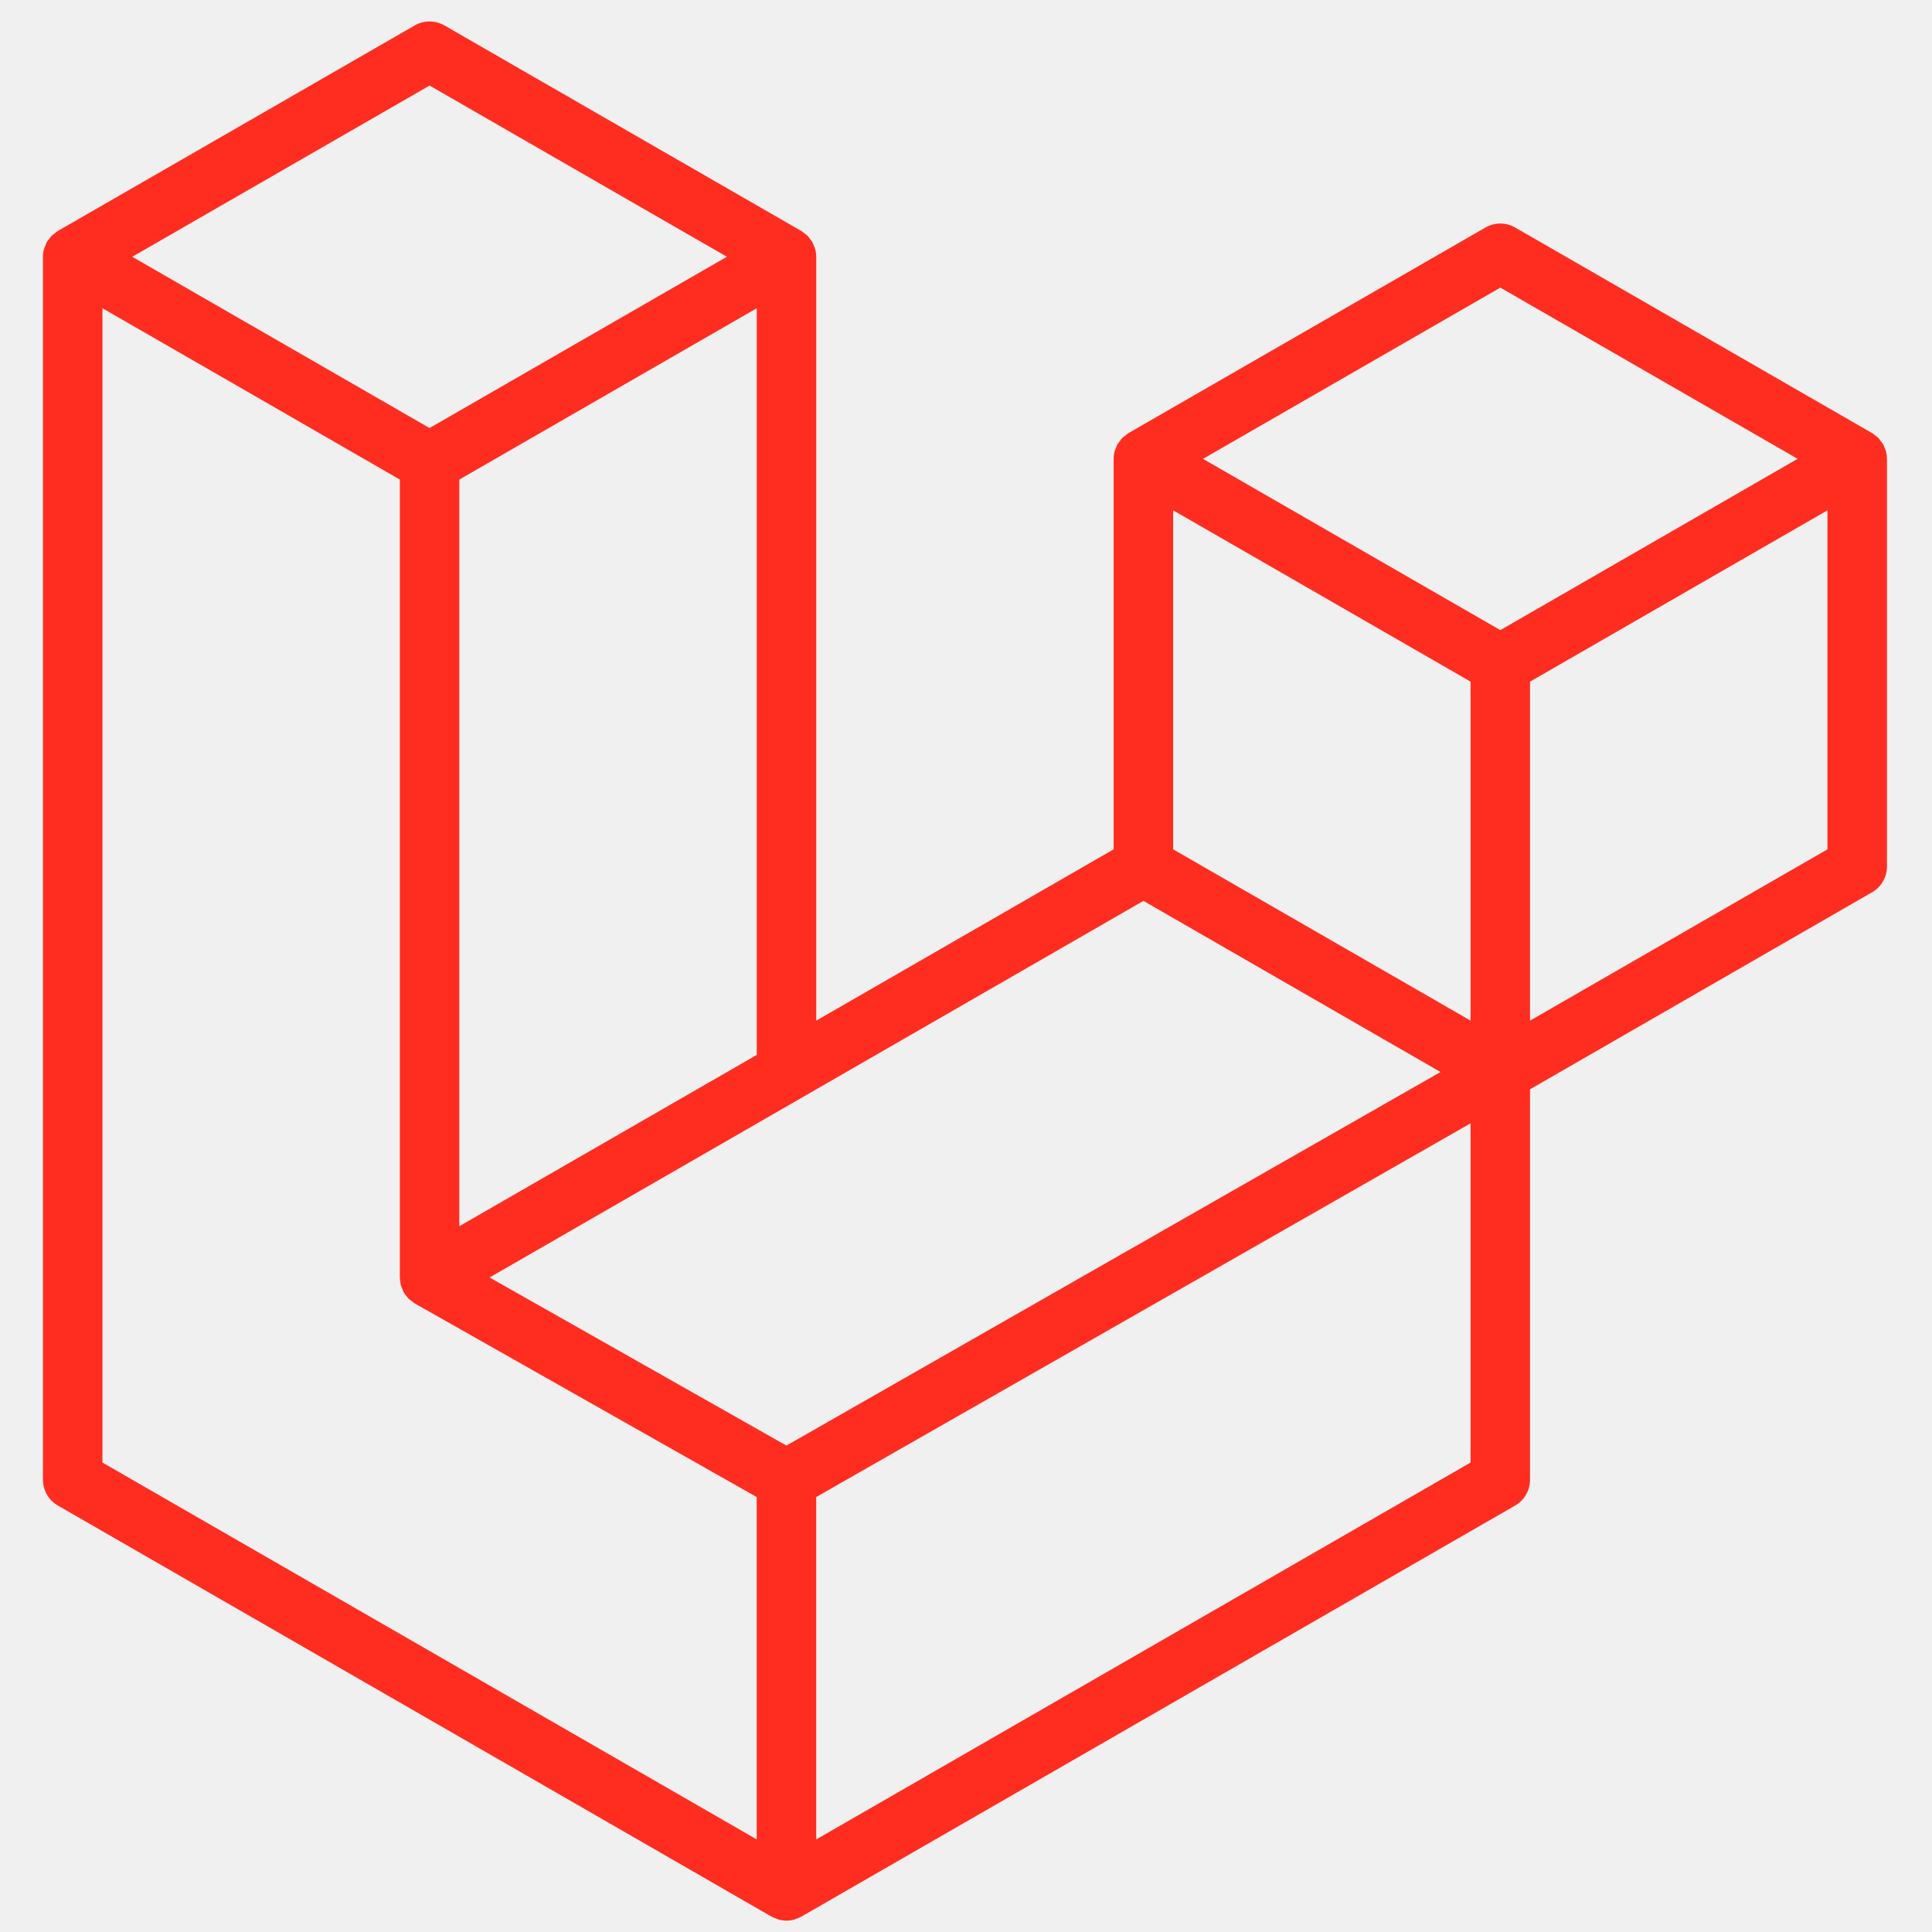
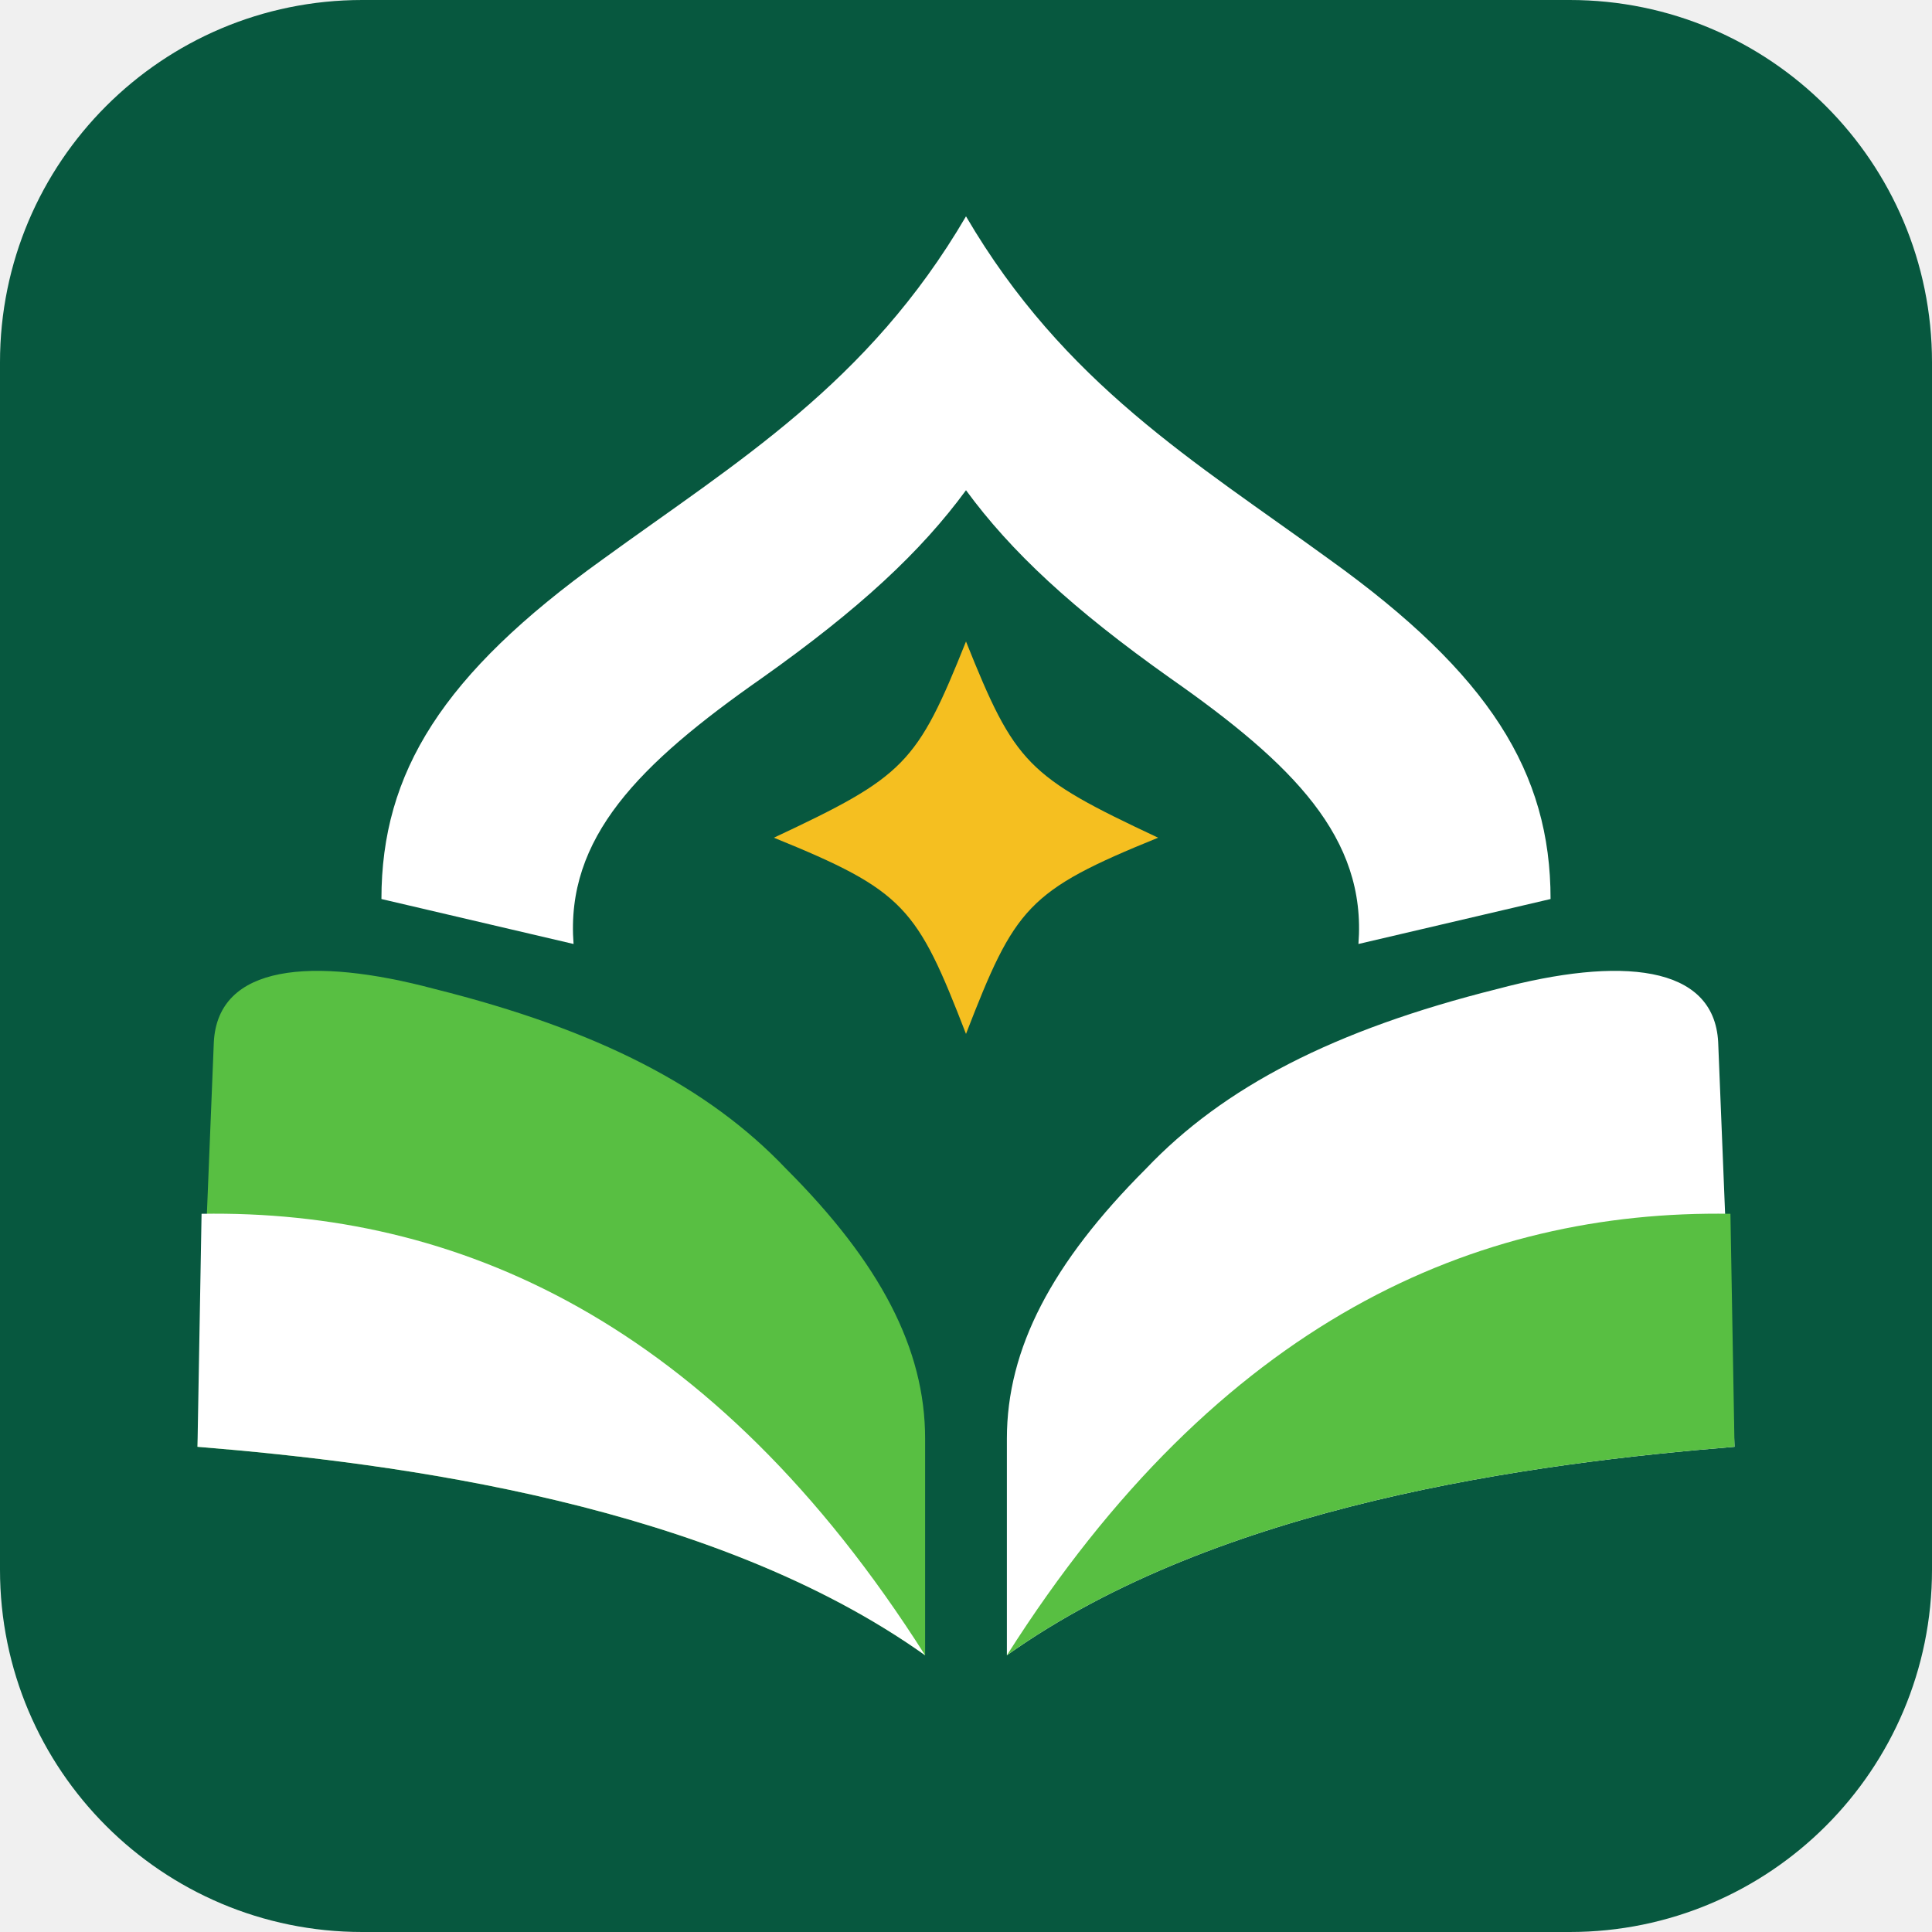
- <svg xmlns="http://www.w3.org/2000/svg" width="166" height="166" viewBox="0 0 166 166" fill="none">
-   <path fill-rule="evenodd" clip-rule="evenodd" d="M162.041 38.759C162.099 38.977 162.129 39.201 162.13 39.426V74.452C162.13 74.902 162.011 75.344 161.786 75.733C161.561 76.122 161.237 76.444 160.847 76.668L131.462 93.594V127.141C131.462 128.054 130.977 128.897 130.186 129.357L68.847 164.683C68.707 164.763 68.554 164.814 68.401 164.868C68.343 164.887 68.289 164.922 68.228 164.938C67.8 165.051 67.349 165.051 66.92 164.938C66.85 164.919 66.786 164.881 66.719 164.855C66.579 164.804 66.432 164.76 66.298 164.683L4.972 129.357C4.583 129.133 4.259 128.81 4.034 128.421C3.808 128.032 3.69 127.591 3.689 127.141L3.689 22.063C3.689 21.834 3.721 21.61 3.779 21.393C3.798 21.32 3.843 21.253 3.868 21.179C3.916 21.045 3.961 20.908 4.031 20.783C4.079 20.7 4.149 20.633 4.206 20.557C4.28 20.454 4.347 20.349 4.433 20.26C4.506 20.186 4.602 20.132 4.685 20.068C4.778 19.992 4.861 19.909 4.966 19.848L35.633 2.185C36.022 1.961 36.462 1.844 36.91 1.844C37.358 1.844 37.798 1.961 38.186 2.185L68.851 19.848H68.857C68.959 19.912 69.045 19.992 69.138 20.065C69.221 20.129 69.313 20.186 69.387 20.257C69.476 20.349 69.54 20.454 69.616 20.557C69.671 20.633 69.744 20.7 69.789 20.783C69.862 20.911 69.904 21.045 69.955 21.179C69.98 21.253 70.025 21.32 70.044 21.396C70.103 21.614 70.133 21.838 70.133 22.063V87.694L95.686 72.974V39.423C95.686 39.2 95.718 38.973 95.775 38.759C95.798 38.683 95.839 38.615 95.865 38.542C95.916 38.408 95.96 38.271 96.031 38.146C96.079 38.063 96.149 37.996 96.203 37.92C96.279 37.818 96.343 37.712 96.433 37.623C96.506 37.549 96.599 37.495 96.681 37.431C96.777 37.355 96.86 37.272 96.962 37.211L127.633 19.548C128.021 19.324 128.461 19.206 128.91 19.206C129.358 19.206 129.798 19.324 130.186 19.548L160.85 37.211C160.959 37.275 161.042 37.355 161.137 37.428C161.217 37.492 161.31 37.549 161.383 37.62C161.473 37.712 161.536 37.818 161.613 37.92C161.67 37.996 161.741 38.063 161.785 38.146C161.859 38.271 161.9 38.408 161.951 38.542C161.98 38.615 162.021 38.683 162.041 38.759ZM157.018 72.974V43.848L146.287 50.028L131.462 58.568V87.694L157.021 72.974H157.018ZM126.354 125.663V96.518L111.771 104.85L70.13 128.626V158.046L126.354 125.663ZM8.801 26.485V125.663L65.018 158.043V128.629L35.649 112L35.64 111.994L35.627 111.988C35.528 111.93 35.445 111.847 35.353 111.777C35.273 111.713 35.18 111.662 35.11 111.592L35.104 111.582C35.021 111.502 34.963 111.403 34.893 111.314C34.829 111.228 34.753 111.154 34.702 111.065L34.699 111.055C34.641 110.96 34.606 110.845 34.565 110.736C34.523 110.64 34.469 110.551 34.443 110.449C34.411 110.328 34.405 110.197 34.392 110.072C34.379 109.976 34.354 109.881 34.354 109.785V109.778V41.205L19.532 32.662L8.801 26.485ZM36.913 7.35L11.364 22.063L36.907 36.777L62.453 22.06L36.907 7.35H36.913ZM50.2 99.174L65.022 90.637V26.485L54.291 32.665L39.466 41.205V105.357L50.2 99.174ZM128.91 24.713L103.363 39.426L128.91 54.14L154.453 39.423L128.91 24.713ZM126.354 58.568L111.529 50.028L100.798 43.848V72.974L115.619 81.511L126.354 87.694V58.568ZM67.571 124.205L105.042 102.803L123.772 92.109L98.245 77.405L68.854 94.334L42.066 109.762L67.571 124.205Z" fill="#FF2D20" />
+ <svg xmlns="http://www.w3.org/2000/svg" width="64" height="64" viewBox="0 0 64 64" role="img" aria-labelledby="title">
+   <rect width="64" height="64" rx="12" fill="#07583F" />
+   <g transform="translate(6 5) scale(0.1354167)">
+     <g fill-rule="nonzero">
+       <path fill="#FFFFFF" d="M192 16C168 57 136 76 103 100C64 128 49 152 49 183L96 194C94 168 112 150 142 129C166 112 181 98 192 83Z" />
+       <path fill="#FFFFFF" d="M192 16C216 57 248 76 281 100C320 128 335 152 335 183L288 194C290 168 272 150 242 129C218 112 203 98 192 83Z" />
+       <path fill="#F5BF20" d="M192 120C204 150 207 153 239 168C207 181 204 185 192 216C180 185 177 181 145 168C177 153 180 150 192 120Z" />
+       <path fill="#58BF42" d="M8 218C9 199 32 197 62 205C102 215 129 229 148 249C171 272 182 293 182 315L182 368C130 331 53 321 4 317Z" />
+       <path fill="#FFFFFF" d="M5 260C67 259 130 286 182 368C130 331 53 321 4 317Z" />
+       <path fill="#FFFFFF" d="M202 315C202 293 213 272 236 249C255 229 282 215 322 205C352 197 375 199 376 218L380 317C331 321 254 331 202 368Z" />
+       <path fill="#58BF42" d="M202 368C254 286 317 259 379 260L380 317C331 321 254 331 202 368Z" />
+     </g>
+   </g>
</svg>
